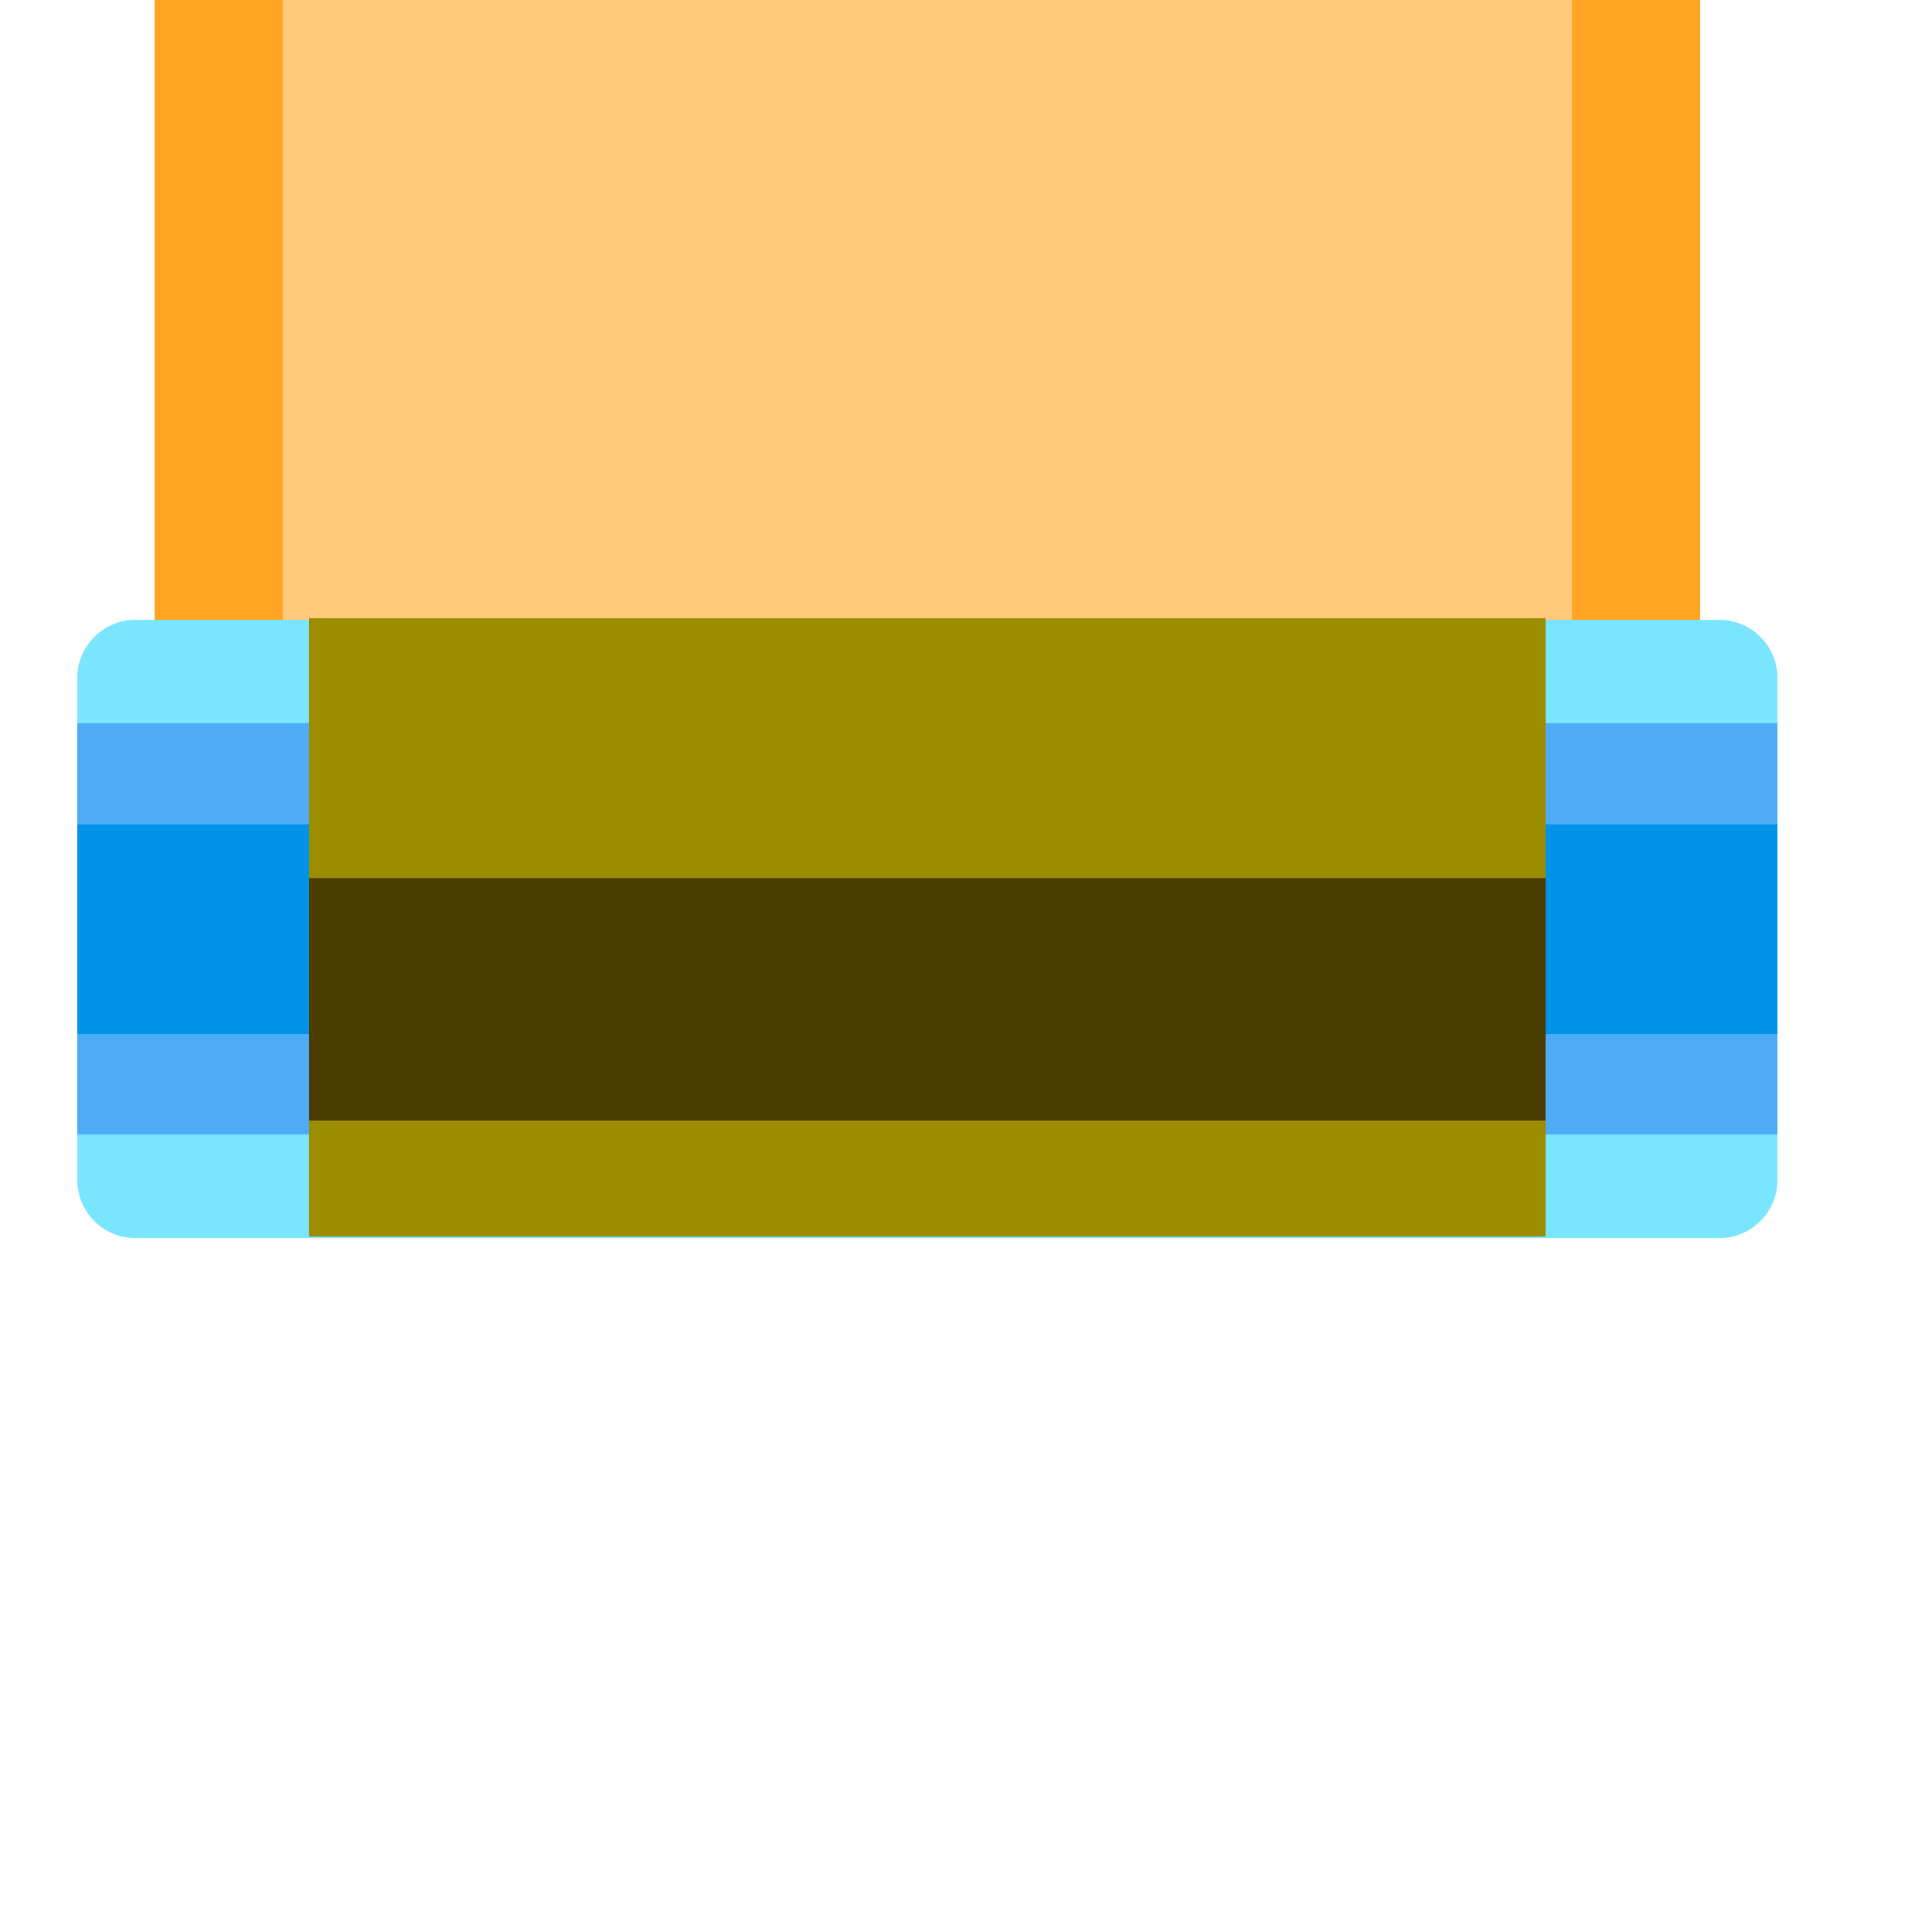
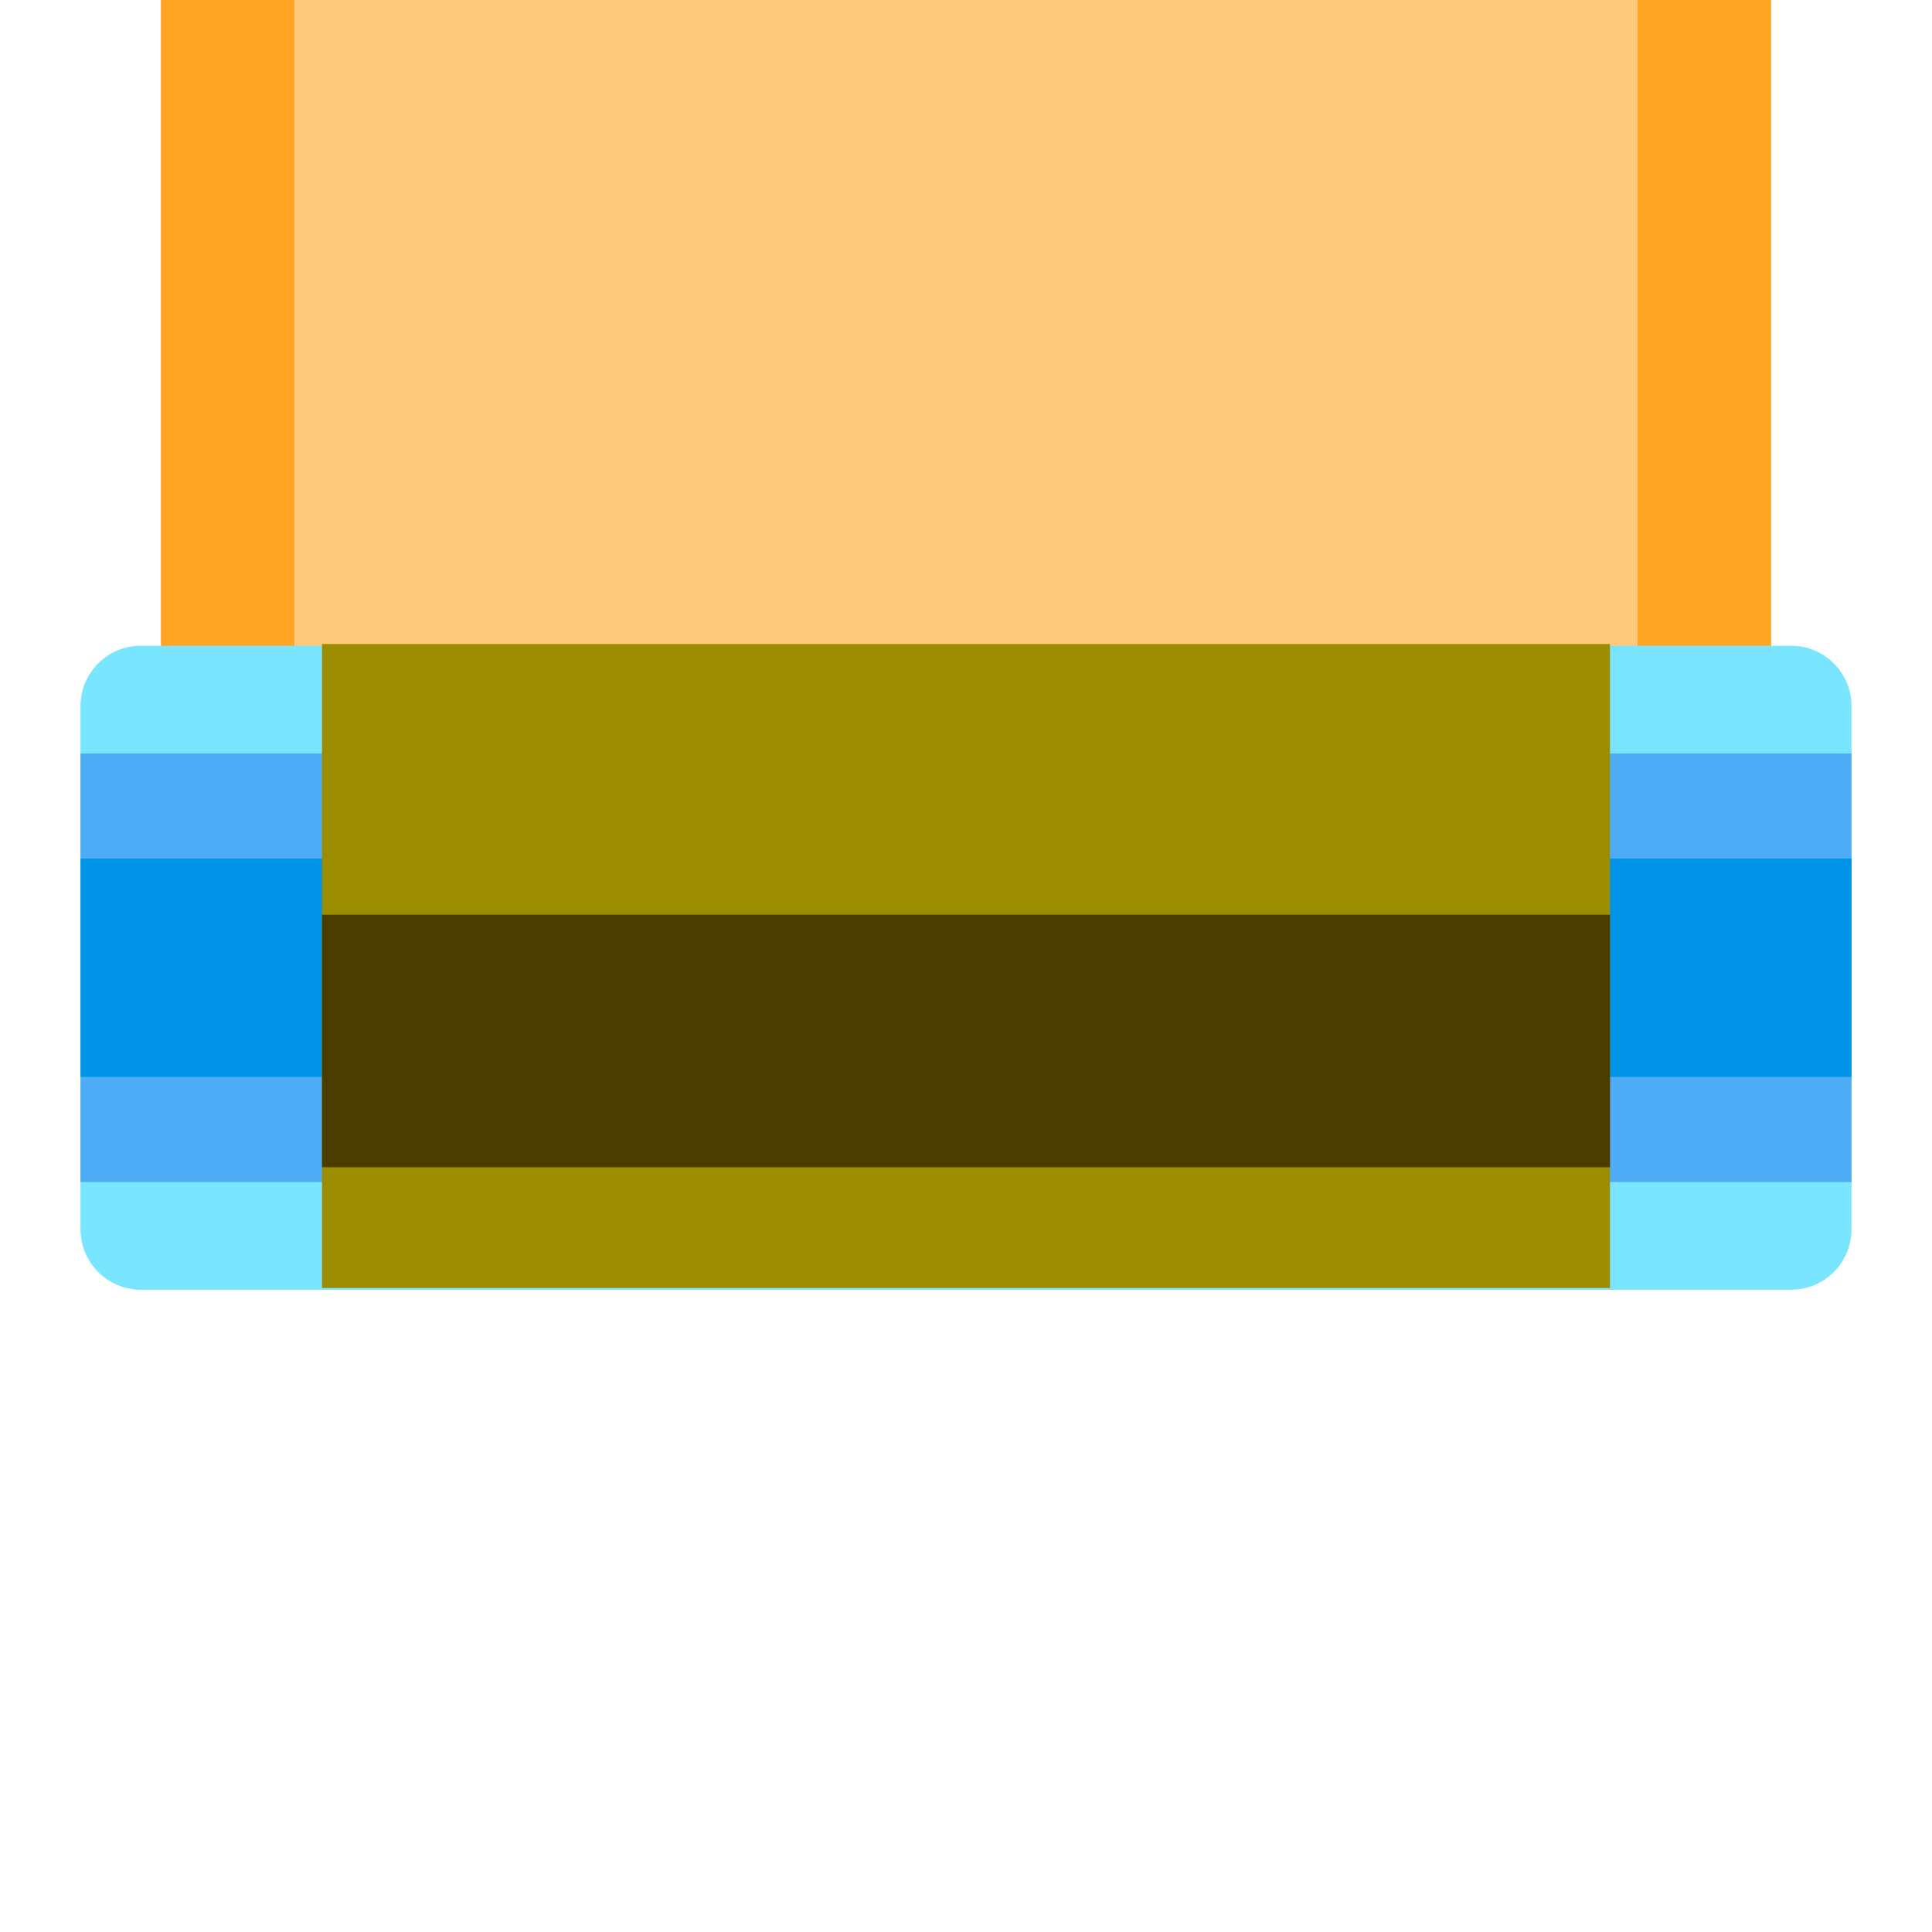
- <svg xmlns="http://www.w3.org/2000/svg" width="100%" height="100%" viewBox="0 0 6 6" version="1.1" xml:space="preserve" style="fill-rule:evenodd;clip-rule:evenodd;stroke-linejoin:round;stroke-miterlimit:2;">
-   <rect id="icon_hold_6" x="0" y="0" width="5.76" height="5.76" style="fill:none;" />
-   <rect id="Hold-Base" x="0.48" y="0" width="4.8" height="2.16" style="fill:#ffa423;fill-opacity:0.6;" />
-   <path id="Hold-Rim" d="M0.878,0l-0,2.16l-0.398,0l-0,-2.16l0.398,0Zm4.402,0l0,2.16l-0.398,0l0,-2.16l0.398,0Z" style="fill:#ffa423;" />
-   <path id="Caps-3" d="M5.52,2.105l0,1.56c0,0.099 -0.081,0.18 -0.18,0.18l-4.92,0c-0.099,0 -0.18,-0.081 -0.18,-0.18l0,-1.56c0,-0.099 0.081,-0.18 0.18,-0.18l4.92,0c0.099,0 0.18,0.081 0.18,0.18Z" style="fill:#79e5ff;" />
-   <rect id="Caps-2" x="0.24" y="2.246" width="5.28" height="1.277" style="fill:#4eacf7;" />
-   <rect id="Caps-31" x="0.24" y="2.56" width="5.28" height="0.651" style="fill:#0093e7;" />
-   <rect id="Base-Note" x="0.96" y="1.92" width="3.84" height="1.92" style="fill:#9c8d00;" />
-   <rect id="Shading" x="0.96" y="2.727" width="3.84" height="0.753" style="fill:#4b3c00;" />
+ <svg xmlns="http://www.w3.org/2000/svg" width="100%" height="100%" viewBox="0 0 24 24" version="1.1" xml:space="preserve" style="fill-rule:evenodd;clip-rule:evenodd;stroke-linejoin:round;stroke-miterlimit:2;">
+   <g transform="matrix(1,0,0,1,-84,-168)">
+     <g transform="matrix(1,0,0,1,28,0)">
+       <g id="icon_hold_6" transform="matrix(1,0,0,1,56,168)">
+         <rect x="0" y="0" width="24" height="24" style="fill:none;" />
+         <g id="Hold-Base" transform="matrix(1,0,0,1,-56,0)">
+           <rect x="58" y="0" width="20" height="9" style="fill:rgb(255,164,35);fill-opacity:0.6;" />
+         </g>
+         <g id="Hold-Rim" transform="matrix(0.1,0,0,1,-3.8,0)">
+           <path d="M74.564,0L74.564,9L58,9L58,0L74.564,0ZM258,0L258,9L241.436,9L241.436,0L258,0Z" style="fill:rgb(255,164,35);" />
+         </g>
+         <g id="Caps-3" transform="matrix(0.956522,0,0,1,1,0.0214662)">
+           <path d="M23,8.75L23,15.25C23,15.664 22.649,16 22.216,16L0.784,16C0.351,16 0,15.664 0,15.25L0,8.75C0,8.336 0.351,8 0.784,8L22.216,8C22.649,8 23,8.336 23,8.75Z" style="fill:rgb(121,229,255);" />
+         </g>
+         <g id="Caps-2" transform="matrix(1.22222,0,0,2.66134,-1.44444,-30.5599)">
+           <rect x="2" y="15" width="18" height="2" style="fill:rgb(78,172,247);" />
+         </g>
+         <g id="Caps-31" transform="matrix(1.22222,0,0,1.35626,-1.44444,-9.67876)">
+           <rect x="2" y="15" width="18" height="2" style="fill:rgb(0,147,231);" />
+         </g>
+         <g id="Base-Note" transform="matrix(1,0,0,1,0,1)">
+           <rect x="4" y="7" width="16" height="8" style="fill:rgb(156,141,0);" />
+         </g>
+         <g id="Shading" transform="matrix(0.888889,0,0,1.56816,2.22222,-12.1591)">
+           <rect x="2" y="15" width="18" height="2" style="fill:rgb(75,60,0);" />
+         </g>
+       </g>
+     </g>
+   </g>
</svg>
